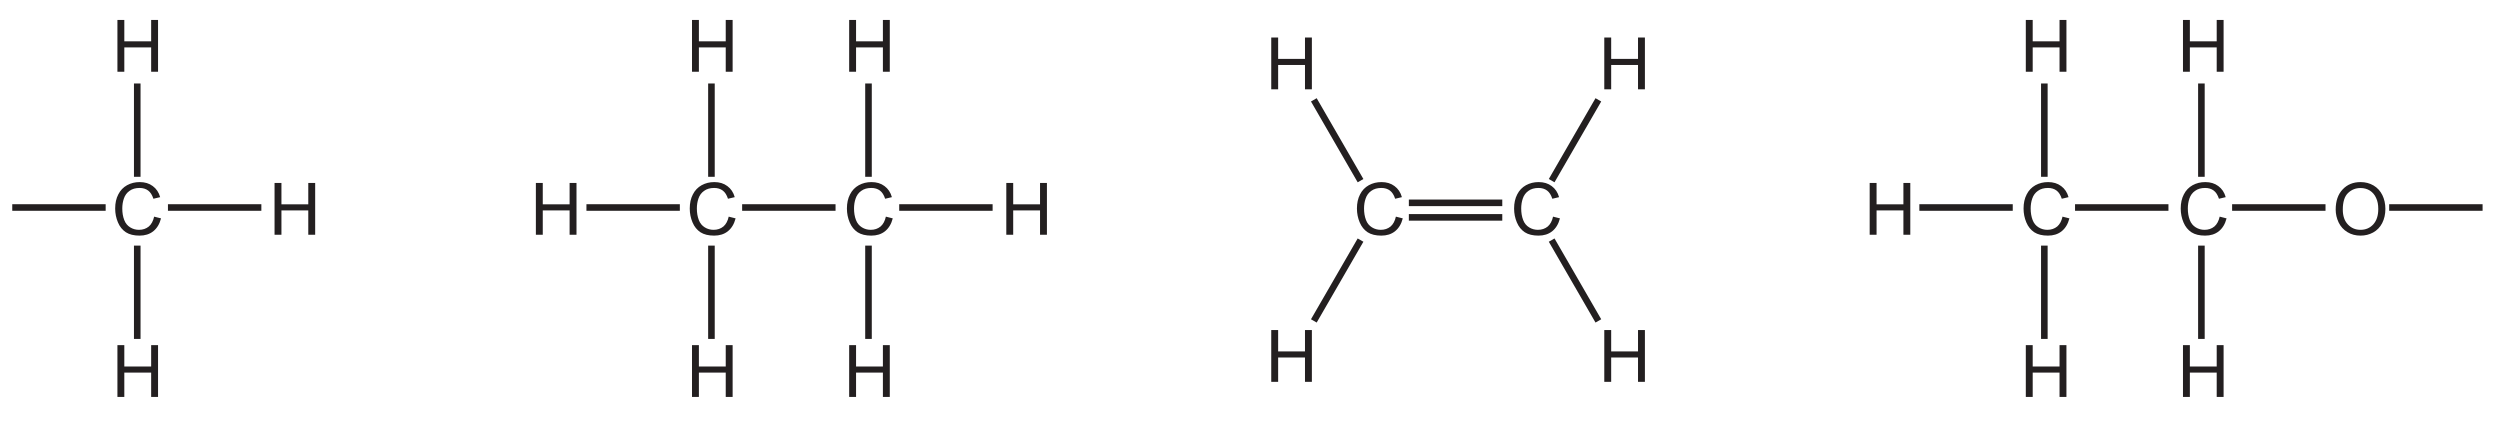
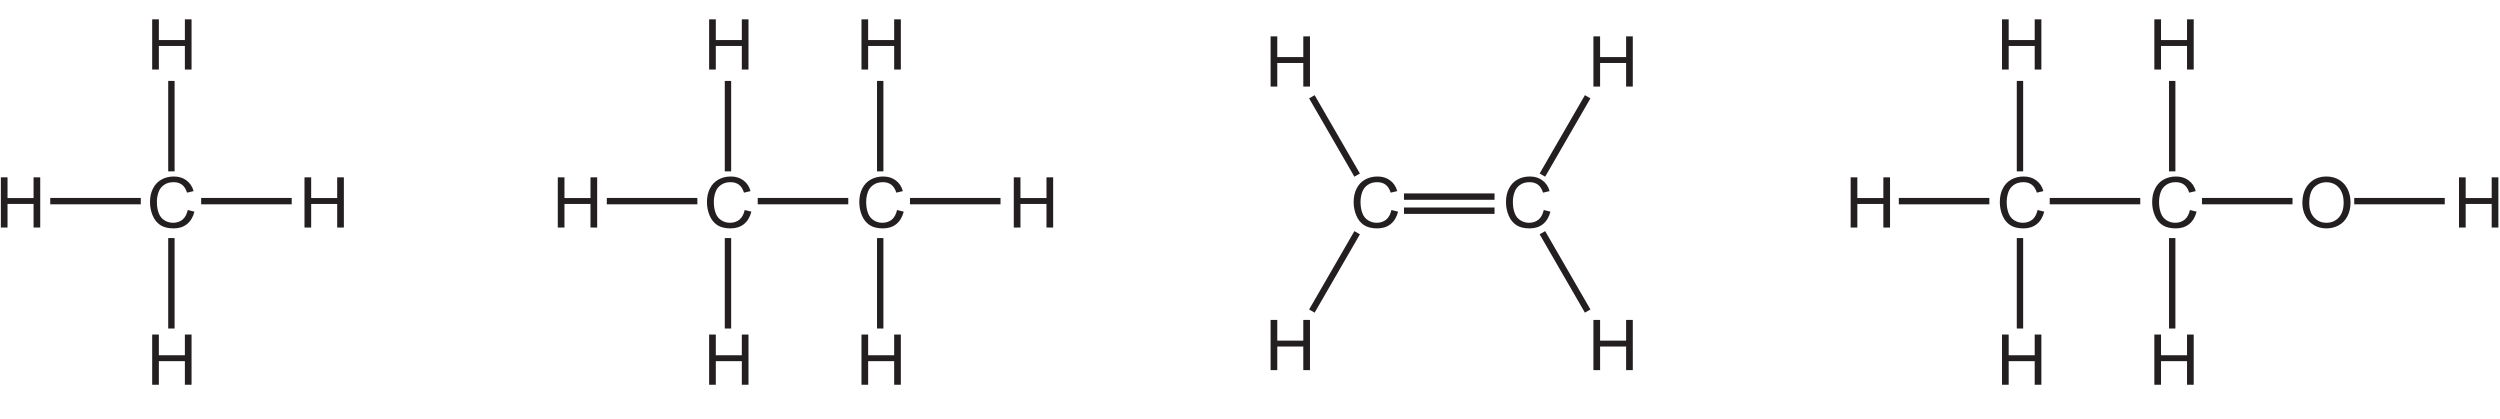
- <svg xmlns="http://www.w3.org/2000/svg" xmlns:xlink="http://www.w3.org/1999/xlink" data-id="0620_2015MJ_11_q35_figA" data-width-mm="133.7" data-height-mm="23.11" data-measure="false" data-source="0620/11 MJ 2015 p14" version="1.1" width="379" height="65.5" viewBox="0 0 379 65.5">
+ <svg xmlns="http://www.w3.org/2000/svg" xmlns:xlink="http://www.w3.org/1999/xlink" data-id="0620_2015MJ_11_q35_figA" data-width-mm="137.94" data-height-mm="23.11" data-measure="false" data-source="0620/11 MJ 2015 p14" version="1.1" width="391" height="65.499" viewBox="0 0 391 65.499">
  <defs>
    <clipPath id="clip_1">
-       <path transform="matrix(1,0,0,-1,-108,755.1)" d="M108 689.6H487V755.1H108Z" />
+       <path transform="matrix(1,0,0,-1,-101.999,755.099)" d="M102 689.6H493V755.1H102Z" />
    </clipPath>
    <clipPath id="clip_2">
-       <path transform="matrix(1,0,0,-1,-108,755.1)" d="M0 0H595V842H0Z" />
+       <path transform="matrix(1,0,0,-1,-101.999,755.099)" d="M0 0H595V842H0Z" />
    </clipPath>
    <path id="font_3_22" d="M.513 .114C.475 .083 .430 .068 .377 .068 .334 .068 .293 .079 .256 .102 .219 .125 .191 .158 .174 .203 .156 .25 .147 .302 .147 .363 .147 .410 .154 .457 .169 .500 .184 .545 .210 .580 .247 .606 .284 .633 .330 .646 .385 .646 .433 .646 .472 .634 .504 .610 .535 .587 .559 .549 .576 .497L.669 .519C.651 .585 .616 .636 .567 .672 .518 .709 .458 .727 .388 .727 .323 .727 .266 .713 .213 .684 .161 .655 .120 .613 .092 .557 .063 .502 .049 .437 .049 .362 .049 .294 .062 .230 .087 .171 .112 .111 .149 .066 .197 .034 .245 .003 .308-.012 .385-.012 .459-.012 .522 .007 .574 .048 .625 .089 .661 .148 .681 .226L.586 .250C.573 .190 .548 .144 .513 .114Z" />
    <path id="font_3_27" d="M.175 0V.336H.545V0H.640V.715H.545V.420H.175V.715H.080V0H.175Z" />
    <path id="font_3_33" d="M.088 .169C.115 .113 .156 .068 .209 .036 .263 .003 .322-.012 .390-.012 .452-.012 .510 .002 .563 .031 .617 .061 .659 .104 .688 .161 .717 .218 .732 .283 .732 .356 .732 .427 .718 .491 .690 .548 .662 .604 .623 .648 .569 .680 .516 .711 .457 .727 .390 .727 .289 .727 .207 .694 .143 .626 .079 .559 .047 .466 .047 .347 .047 .285 .061 .225 .088 .169M.217 .576C.266 .623 .323 .645 .390 .645 .438 .645 .480 .633 .518 .610 .556 .585 .585 .552 .604 .508 .625 .465 .634 .414 .634 .356 .634 .264 .611 .194 .565 .143 .519 .093 .460 .068 .389 .068 .319 .068 .261 .093 .215 .142 .168 .192 .145 .260 .145 .347 .145 .453 .169 .530 .217 .576Z" />
  </defs>
  <g clip-path="url(#clip_1)">
    <g clip-path="url(#clip_2)">
-       <use data-text="C" xlink:href="#font_3_22" transform="matrix(10.997,0,0,-10.982,16.922,35.588)" fill="#231f20" />
-       <use data-text="H" xlink:href="#font_3_27" transform="matrix(10.997,0,0,-10.982,16.922,10.877)" fill="#231f20" />
-       <use data-text="H" xlink:href="#font_3_27" transform="matrix(10.997,0,0,-10.982,40.742,35.588)" fill="#231f20" />
-       <path transform="matrix(1.000,0,0,.999,-108,755.1)" stroke-width=".998" stroke-linecap="butt" stroke-miterlimit="10" stroke-linejoin="miter" fill="none" stroke="#231f20" d="M133.461-724.367H147.622M128.807-743.187V-729.026" />
-       <use data-text="H" xlink:href="#font_3_27" transform="matrix(10.997,0,0,-10.982,16.922,60.175)" fill="#231f20" />
-       <path transform="matrix(1.000,0,0,.999,-108,755.1)" stroke-width=".998" stroke-linecap="butt" stroke-miterlimit="10" stroke-linejoin="miter" fill="none" stroke="#231f20" d="M128.807-718.584V-704.423" />
-       <path transform="matrix(1.000,0,0,.999,-108,755.1)" stroke-width=".998" stroke-linecap="butt" stroke-miterlimit="10" stroke-linejoin="miter" fill="none" stroke="#231f20" d="M109.858-724.367H124.018" />
-       <use data-text="C" xlink:href="#font_3_22" transform="matrix(10.997,0,0,-10.982,104.028,35.588)" fill="#231f20" />
-       <use data-text="H" xlink:href="#font_3_27" transform="matrix(10.997,0,0,-10.982,104.028,10.877)" fill="#231f20" />
-       <use data-text="C" xlink:href="#font_3_22" transform="matrix(10.997,0,0,-10.982,127.854,35.588)" fill="#231f20" />
-       <path transform="matrix(1.000,0,0,.999,-108,755.1)" stroke-width=".998" stroke-linecap="butt" stroke-miterlimit="10" stroke-linejoin="miter" fill="none" stroke="#231f20" d="M220.508-724.367H234.669M215.854-743.187V-729.026" />
-       <use data-text="H" xlink:href="#font_3_27" transform="matrix(10.997,0,0,-10.982,104.028,60.175)" fill="#231f20" />
-       <path transform="matrix(1.000,0,0,.999,-108,755.1)" stroke-width=".998" stroke-linecap="butt" stroke-miterlimit="10" stroke-linejoin="miter" fill="none" stroke="#231f20" d="M215.854-718.584V-704.423" />
-       <use data-text="H" xlink:href="#font_3_27" transform="matrix(10.997,0,0,-10.982,127.854,10.877)" fill="#231f20" />
-       <use data-text="H" xlink:href="#font_3_27" transform="matrix(10.997,0,0,-10.982,151.676,35.588)" fill="#231f20" />
-       <path transform="matrix(1.000,0,0,.999,-108,755.1)" stroke-width=".998" stroke-linecap="butt" stroke-miterlimit="10" stroke-linejoin="miter" fill="none" stroke="#231f20" d="M244.32-724.367H258.48M239.664-743.187V-729.026" />
-       <use data-text="H" xlink:href="#font_3_27" transform="matrix(10.997,0,0,-10.982,127.854,60.175)" fill="#231f20" />
-       <path transform="matrix(1.000,0,0,.999,-108,755.1)" stroke-width=".998" stroke-linecap="butt" stroke-miterlimit="10" stroke-linejoin="miter" fill="none" stroke="#231f20" d="M239.664-718.584V-704.423" />
-       <use data-text="H" xlink:href="#font_3_27" transform="matrix(10.997,0,0,-10.982,80.359,35.588)" fill="#231f20" />
-       <path transform="matrix(1.000,0,0,.999,-108,755.1)" stroke-width=".998" stroke-linecap="butt" stroke-miterlimit="10" stroke-linejoin="miter" fill="none" stroke="#231f20" d="M196.904-724.367H211.065" />
-       <use data-text="C" xlink:href="#font_3_22" transform="matrix(10.997,0,0,-10.982,205.172,35.588)" fill="#231f20" />
-       <use data-text="H" xlink:href="#font_3_27" transform="matrix(10.997,0,0,-10.982,191.842,13.540)" fill="#231f20" />
-       <use data-text="H" xlink:href="#font_3_27" transform="matrix(10.997,0,0,-10.982,191.842,57.887)" fill="#231f20" />
-       <use data-text="H" xlink:href="#font_3_27" transform="matrix(10.997,0,0,-10.982,242.330,13.540)" fill="#231f20" />
-       <use data-text="H" xlink:href="#font_3_27" transform="matrix(10.997,0,0,-10.982,242.330,57.887)" fill="#231f20" />
-       <use data-text="C" xlink:href="#font_3_22" transform="matrix(10.997,0,0,-10.982,228.998,35.588)" fill="#231f20" />
-       <path transform="matrix(1.000,0,0,.999,-108,755.1)" stroke-width=".998" stroke-linecap="butt" stroke-miterlimit="10" stroke-linejoin="miter" fill="none" stroke="#231f20" d="M321.582-725.075H335.745M321.582-722.869H335.745" />
-       <use data-text="C" xlink:href="#font_3_22" transform="matrix(10.997,0,0,-10.982,306.233,35.588)" fill="#231f20" />
-       <use data-text="H" xlink:href="#font_3_27" transform="matrix(10.997,0,0,-10.982,306.233,10.877)" fill="#231f20" />
-       <use data-text="C" xlink:href="#font_3_22" transform="matrix(10.997,0,0,-10.982,330.059,35.588)" fill="#231f20" />
-       <path transform="matrix(1.000,0,0,.999,-108,755.1)" stroke-width=".998" stroke-linecap="butt" stroke-miterlimit="10" stroke-linejoin="miter" fill="none" stroke="#231f20" d="M422.576-724.367H436.737M417.922-743.187V-729.026" />
-       <use data-text="H" xlink:href="#font_3_27" transform="matrix(10.997,0,0,-10.982,306.233,60.175)" fill="#231f20" />
-       <path transform="matrix(1.000,0,0,.999,-108,755.1)" stroke-width=".998" stroke-linecap="butt" stroke-miterlimit="10" stroke-linejoin="miter" fill="none" stroke="#231f20" d="M417.922-718.584V-704.423" />
-       <use data-text="H" xlink:href="#font_3_27" transform="matrix(10.997,0,0,-10.982,330.059,10.877)" fill="#231f20" />
-       <use data-text="O" xlink:href="#font_3_33" transform="matrix(10.997,0,0,-10.982,353.574,35.588)" fill="#231f20" />
-       <path transform="matrix(1.000,0,0,.999,-108,755.1)" stroke-width=".998" stroke-linecap="butt" stroke-miterlimit="10" stroke-linejoin="miter" fill="none" stroke="#231f20" d="M446.388-724.367H460.548" />
-       <path transform="matrix(1.000,0,0,.999,-108,755.1)" stroke-width=".998" stroke-linecap="butt" stroke-miterlimit="10" stroke-linejoin="miter" fill="none" stroke="#231f20" d="M470.199-724.367H484.36M441.732-743.187V-729.026" />
-       <use data-text="H" xlink:href="#font_3_27" transform="matrix(10.997,0,0,-10.982,330.059,60.175)" fill="#231f20" />
-       <path transform="matrix(1.000,0,0,.999,-108,755.1)" stroke-width=".998" stroke-linecap="butt" stroke-miterlimit="10" stroke-linejoin="miter" fill="none" stroke="#231f20" d="M441.732-718.584V-704.423" />
-       <use data-text="H" xlink:href="#font_3_27" transform="matrix(10.997,0,0,-10.982,282.563,35.588)" fill="#231f20" />
-       <path transform="matrix(1.000,0,0,.999,-108,755.1)" stroke-width=".998" stroke-linecap="butt" stroke-miterlimit="10" stroke-linejoin="miter" fill="none" stroke="#231f20" d="M398.973-724.367H413.133M314.257-728.441 307.177-740.705M314.257-719.421 307.177-707.157M343.231-728.441 350.311-740.705M343.231-719.421 350.311-707.157" />
+       <use data-text="C" xlink:href="#font_3_22" transform="matrix(10.997,0,0,-10.982,22.922,35.588)" fill="#231f20" />
+       <use data-text="H" xlink:href="#font_3_27" transform="matrix(10.997,0,0,-10.982,22.922,10.877)" fill="#231f20" />
+       <use data-text="H" xlink:href="#font_3_27" transform="matrix(10.997,0,0,-10.982,46.742,35.588)" fill="#231f20" />
+       <path transform="matrix(1.000,0,0,.999,-101.999,755.099)" stroke-width=".998" stroke-linecap="butt" stroke-miterlimit="10" stroke-linejoin="miter" fill="none" stroke="#231f20" d="M133.461-724.367H147.622M128.807-743.187V-729.026" />
+       <use data-text="H" xlink:href="#font_3_27" transform="matrix(10.997,0,0,-10.982,22.922,60.174)" fill="#231f20" />
+       <path transform="matrix(1.000,0,0,.999,-101.999,755.099)" stroke-width=".998" stroke-linecap="butt" stroke-miterlimit="10" stroke-linejoin="miter" fill="none" stroke="#231f20" d="M128.807-718.584V-704.423" />
+       <use data-text="H" xlink:href="#font_3_27" transform="matrix(10.997,0,0,-10.982,-.746,35.588)" fill="#231f20" />
+       <path transform="matrix(1.000,0,0,.999,-101.999,755.099)" stroke-width=".998" stroke-linecap="butt" stroke-miterlimit="10" stroke-linejoin="miter" fill="none" stroke="#231f20" d="M109.858-724.367H124.018" />
+       <use data-text="C" xlink:href="#font_3_22" transform="matrix(10.997,0,0,-10.982,110.028,35.588)" fill="#231f20" />
+       <use data-text="H" xlink:href="#font_3_27" transform="matrix(10.997,0,0,-10.982,110.028,10.877)" fill="#231f20" />
+       <use data-text="C" xlink:href="#font_3_22" transform="matrix(10.997,0,0,-10.982,133.854,35.588)" fill="#231f20" />
+       <path transform="matrix(1.000,0,0,.999,-101.999,755.099)" stroke-width=".998" stroke-linecap="butt" stroke-miterlimit="10" stroke-linejoin="miter" fill="none" stroke="#231f20" d="M220.508-724.367H234.669M215.854-743.187V-729.026" />
+       <use data-text="H" xlink:href="#font_3_27" transform="matrix(10.997,0,0,-10.982,110.028,60.174)" fill="#231f20" />
+       <path transform="matrix(1.000,0,0,.999,-101.999,755.099)" stroke-width=".998" stroke-linecap="butt" stroke-miterlimit="10" stroke-linejoin="miter" fill="none" stroke="#231f20" d="M215.854-718.584V-704.423" />
+       <use data-text="H" xlink:href="#font_3_27" transform="matrix(10.997,0,0,-10.982,133.854,10.877)" fill="#231f20" />
+       <use data-text="H" xlink:href="#font_3_27" transform="matrix(10.997,0,0,-10.982,157.676,35.588)" fill="#231f20" />
+       <path transform="matrix(1.000,0,0,.999,-101.999,755.099)" stroke-width=".998" stroke-linecap="butt" stroke-miterlimit="10" stroke-linejoin="miter" fill="none" stroke="#231f20" d="M244.32-724.367H258.48M239.664-743.187V-729.026" />
+       <use data-text="H" xlink:href="#font_3_27" transform="matrix(10.997,0,0,-10.982,133.854,60.174)" fill="#231f20" />
+       <path transform="matrix(1.000,0,0,.999,-101.999,755.099)" stroke-width=".998" stroke-linecap="butt" stroke-miterlimit="10" stroke-linejoin="miter" fill="none" stroke="#231f20" d="M239.664-718.584V-704.423" />
+       <use data-text="H" xlink:href="#font_3_27" transform="matrix(10.997,0,0,-10.982,86.359,35.588)" fill="#231f20" />
+       <path transform="matrix(1.000,0,0,.999,-101.999,755.099)" stroke-width=".998" stroke-linecap="butt" stroke-miterlimit="10" stroke-linejoin="miter" fill="none" stroke="#231f20" d="M196.904-724.367H211.065" />
+       <use data-text="C" xlink:href="#font_3_22" transform="matrix(10.997,0,0,-10.982,211.172,35.588)" fill="#231f20" />
+       <use data-text="H" xlink:href="#font_3_27" transform="matrix(10.997,0,0,-10.982,197.842,13.540)" fill="#231f20" />
+       <use data-text="H" xlink:href="#font_3_27" transform="matrix(10.997,0,0,-10.982,197.842,57.887)" fill="#231f20" />
+       <use data-text="H" xlink:href="#font_3_27" transform="matrix(10.997,0,0,-10.982,248.330,13.540)" fill="#231f20" />
+       <use data-text="H" xlink:href="#font_3_27" transform="matrix(10.997,0,0,-10.982,248.330,57.887)" fill="#231f20" />
+       <use data-text="C" xlink:href="#font_3_22" transform="matrix(10.997,0,0,-10.982,234.998,35.588)" fill="#231f20" />
+       <path transform="matrix(1.000,0,0,.999,-101.999,755.099)" stroke-width=".998" stroke-linecap="butt" stroke-miterlimit="10" stroke-linejoin="miter" fill="none" stroke="#231f20" d="M321.582-725.075H335.745M321.582-722.869H335.745" />
+       <use data-text="C" xlink:href="#font_3_22" transform="matrix(10.997,0,0,-10.982,312.233,35.588)" fill="#231f20" />
+       <use data-text="H" xlink:href="#font_3_27" transform="matrix(10.997,0,0,-10.982,312.233,10.877)" fill="#231f20" />
+       <use data-text="C" xlink:href="#font_3_22" transform="matrix(10.997,0,0,-10.982,336.059,35.588)" fill="#231f20" />
+       <path transform="matrix(1.000,0,0,.999,-101.999,755.099)" stroke-width=".998" stroke-linecap="butt" stroke-miterlimit="10" stroke-linejoin="miter" fill="none" stroke="#231f20" d="M422.576-724.367H436.737M417.922-743.187V-729.026" />
+       <use data-text="H" xlink:href="#font_3_27" transform="matrix(10.997,0,0,-10.982,312.233,60.174)" fill="#231f20" />
+       <path transform="matrix(1.000,0,0,.999,-101.999,755.099)" stroke-width=".998" stroke-linecap="butt" stroke-miterlimit="10" stroke-linejoin="miter" fill="none" stroke="#231f20" d="M417.922-718.584V-704.423" />
+       <use data-text="H" xlink:href="#font_3_27" transform="matrix(10.997,0,0,-10.982,336.059,10.877)" fill="#231f20" />
+       <use data-text="O" xlink:href="#font_3_33" transform="matrix(10.997,0,0,-10.982,359.574,35.588)" fill="#231f20" />
+       <path transform="matrix(1.000,0,0,.999,-101.999,755.099)" stroke-width=".998" stroke-linecap="butt" stroke-miterlimit="10" stroke-linejoin="miter" fill="none" stroke="#231f20" d="M446.388-724.367H460.548" />
+       <use data-text="H" xlink:href="#font_3_27" transform="matrix(10.997,0,0,-10.982,383.707,35.588)" fill="#231f20" />
+       <path transform="matrix(1.000,0,0,.999,-101.999,755.099)" stroke-width=".998" stroke-linecap="butt" stroke-miterlimit="10" stroke-linejoin="miter" fill="none" stroke="#231f20" d="M470.199-724.367H484.36M441.732-743.187V-729.026" />
+       <use data-text="H" xlink:href="#font_3_27" transform="matrix(10.997,0,0,-10.982,336.059,60.174)" fill="#231f20" />
+       <path transform="matrix(1.000,0,0,.999,-101.999,755.099)" stroke-width=".998" stroke-linecap="butt" stroke-miterlimit="10" stroke-linejoin="miter" fill="none" stroke="#231f20" d="M441.732-718.584V-704.423" />
+       <use data-text="H" xlink:href="#font_3_27" transform="matrix(10.997,0,0,-10.982,288.563,35.588)" fill="#231f20" />
+       <path transform="matrix(1.000,0,0,.999,-101.999,755.099)" stroke-width=".998" stroke-linecap="butt" stroke-miterlimit="10" stroke-linejoin="miter" fill="none" stroke="#231f20" d="M398.973-724.367H413.133M314.257-728.441 307.177-740.705M314.257-719.421 307.177-707.157M343.231-728.441 350.311-740.705M343.231-719.421 350.311-707.157" />
    </g>
  </g>
</svg>
